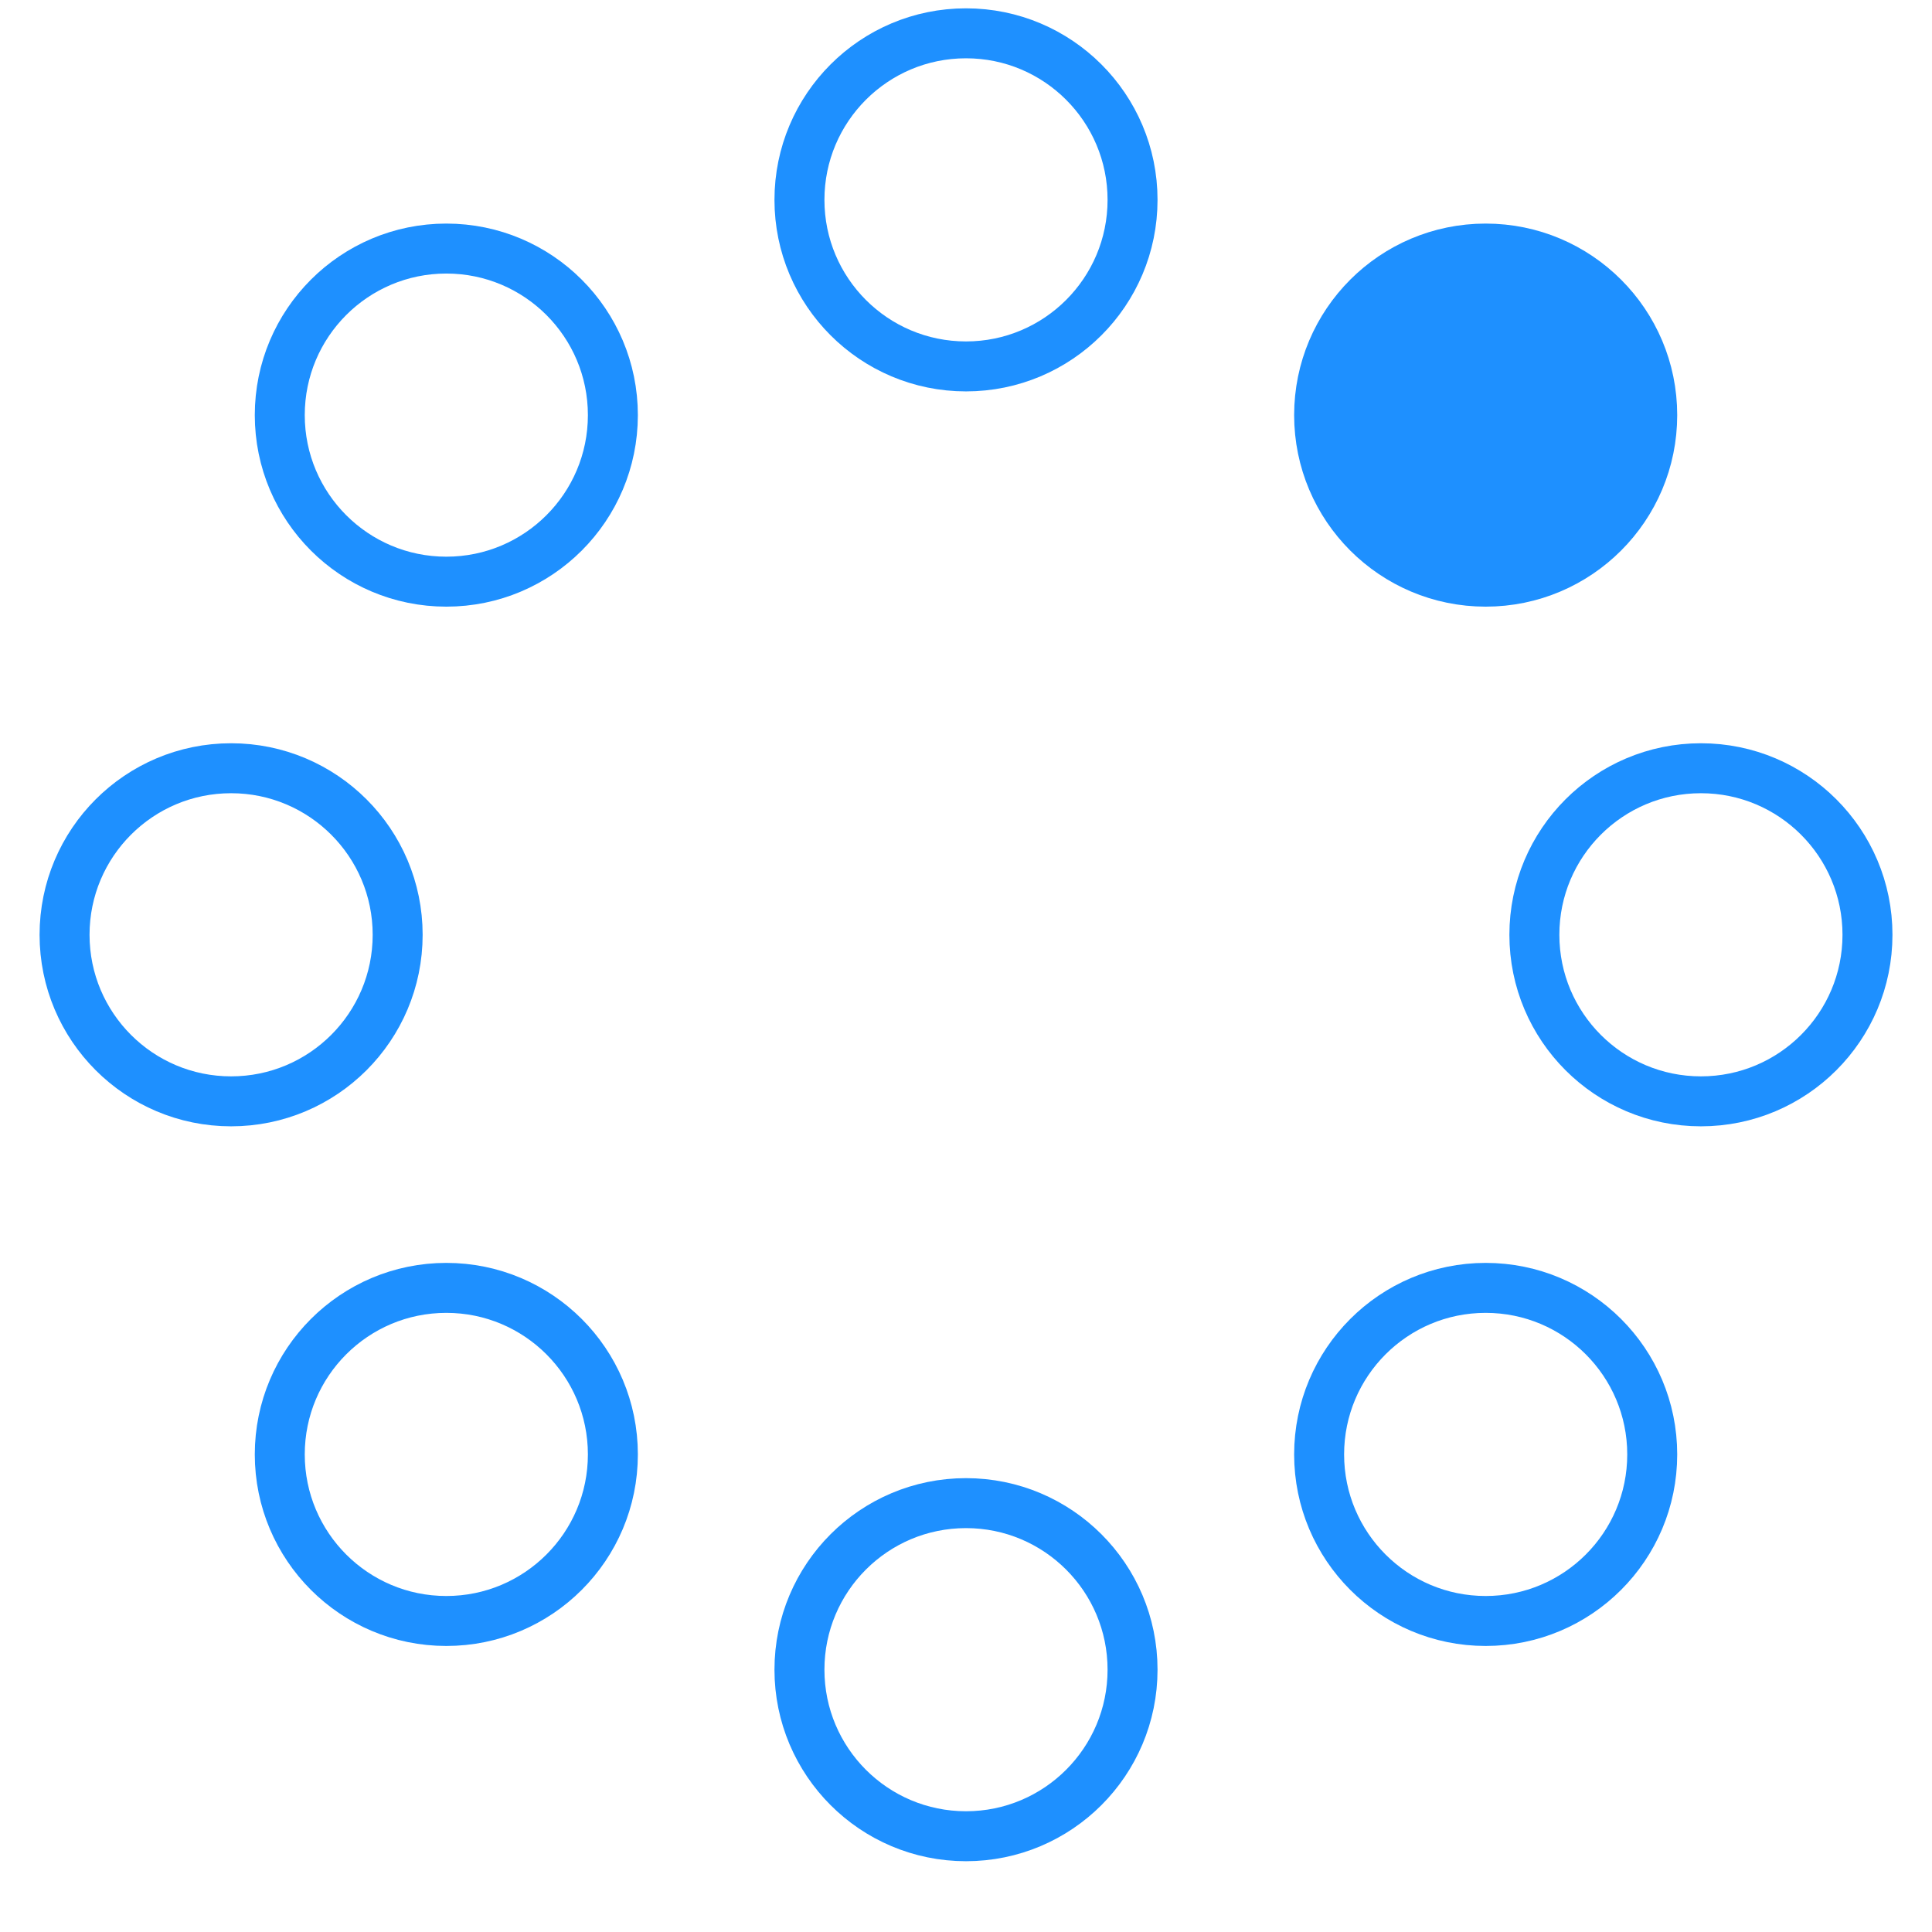
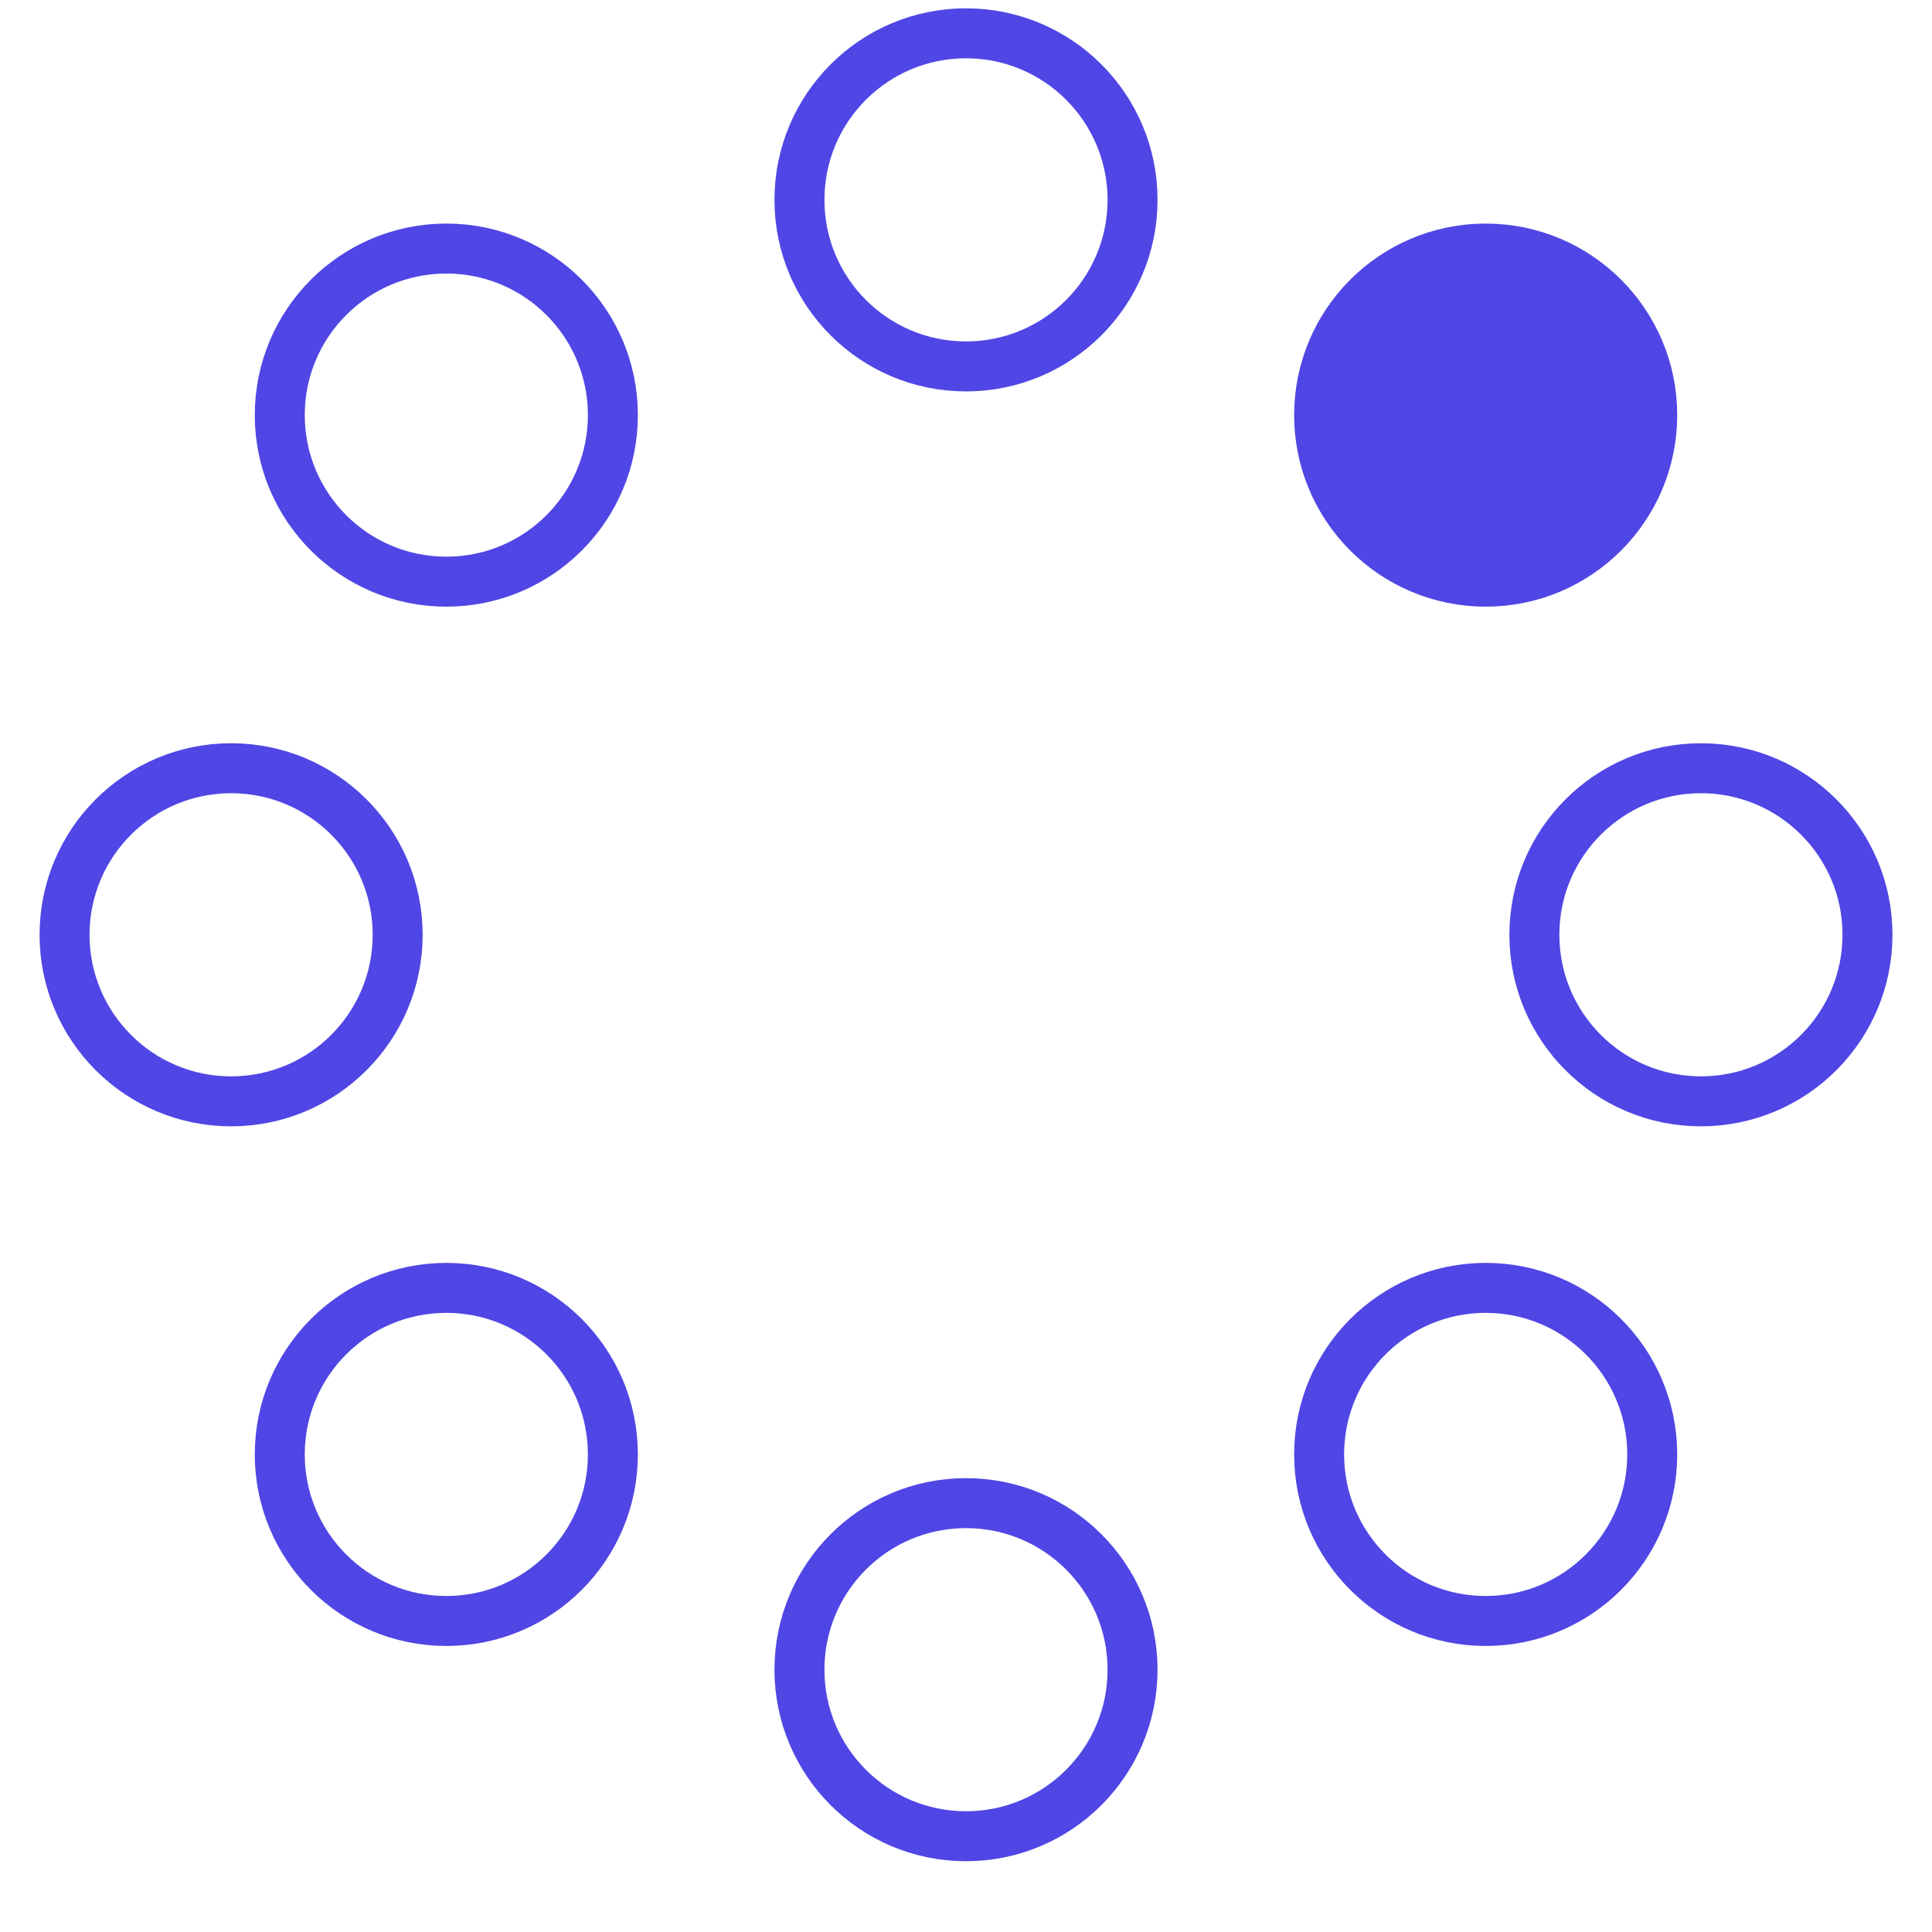
<svg xmlns="http://www.w3.org/2000/svg" width="58" height="58" viewBox="0 0 58 58">
  <g fill="none" fill-rule="evenodd">
-     <g transform="translate(2 1)" stroke="#1E90FF" stroke-width="1.5">
-       <circle cx="42.601" cy="11.462" r="5" fill-opacity="1" fill="#1E90FF">
+     <g transform="translate(2 1)" stroke="#4f46e5" stroke-width="1.5">
+       <circle cx="42.601" cy="11.462" r="5" fill-opacity="1" fill="#4f46e5">
        <animate attributeName="fill-opacity" begin="0s" dur="1.3s" values="1;0;0;0;0;0;0;0" calcMode="linear" repeatCount="indefinite" />
      </circle>
-       <circle cx="49.063" cy="27.063" r="5" fill-opacity="0" fill="#1E90FF">
+       <circle cx="49.063" cy="27.063" r="5" fill-opacity="0" fill="#4f46e5">
        <animate attributeName="fill-opacity" begin="0s" dur="1.3s" values="0;1;0;0;0;0;0;0" calcMode="linear" repeatCount="indefinite" />
      </circle>
-       <circle cx="42.601" cy="42.663" r="5" fill-opacity="0" fill="#1E90FF">
+       <circle cx="42.601" cy="42.663" r="5" fill-opacity="0" fill="#4f46e5">
        <animate attributeName="fill-opacity" begin="0s" dur="1.3s" values="0;0;1;0;0;0;0;0" calcMode="linear" repeatCount="indefinite" />
      </circle>
-       <circle cx="27" cy="49.125" r="5" fill-opacity="0" fill="#1E90FF">
+       <circle cx="27" cy="49.125" r="5" fill-opacity="0" fill="#4f46e5">
        <animate attributeName="fill-opacity" begin="0s" dur="1.3s" values="0;0;0;1;0;0;0;0" calcMode="linear" repeatCount="indefinite" />
      </circle>
-       <circle cx="11.399" cy="42.663" r="5" fill-opacity="0" fill="#1E90FF">
+       <circle cx="11.399" cy="42.663" r="5" fill-opacity="0" fill="#4f46e5">
        <animate attributeName="fill-opacity" begin="0s" dur="1.3s" values="0;0;0;0;1;0;0;0" calcMode="linear" repeatCount="indefinite" />
      </circle>
-       <circle cx="4.938" cy="27.063" r="5" fill-opacity="0" fill="#1E90FF">
+       <circle cx="4.938" cy="27.063" r="5" fill-opacity="0" fill="#4f46e5">
        <animate attributeName="fill-opacity" begin="0s" dur="1.3s" values="0;0;0;0;0;1;0;0" calcMode="linear" repeatCount="indefinite" />
      </circle>
-       <circle cx="11.399" cy="11.462" r="5" fill-opacity="0" fill="#1E90FF">
+       <circle cx="11.399" cy="11.462" r="5" fill-opacity="0" fill="#4f46e5">
        <animate attributeName="fill-opacity" begin="0s" dur="1.3s" values="0;0;0;0;0;0;1;0" calcMode="linear" repeatCount="indefinite" />
      </circle>
-       <circle cx="27" cy="5" r="5" fill-opacity="0" fill="#1E90FF">
+       <circle cx="27" cy="5" r="5" fill-opacity="0" fill="#4f46e5">
        <animate attributeName="fill-opacity" begin="0s" dur="1.3s" values="0;0;0;0;0;0;0;1" calcMode="linear" repeatCount="indefinite" />
      </circle>
    </g>
  </g>
</svg>
